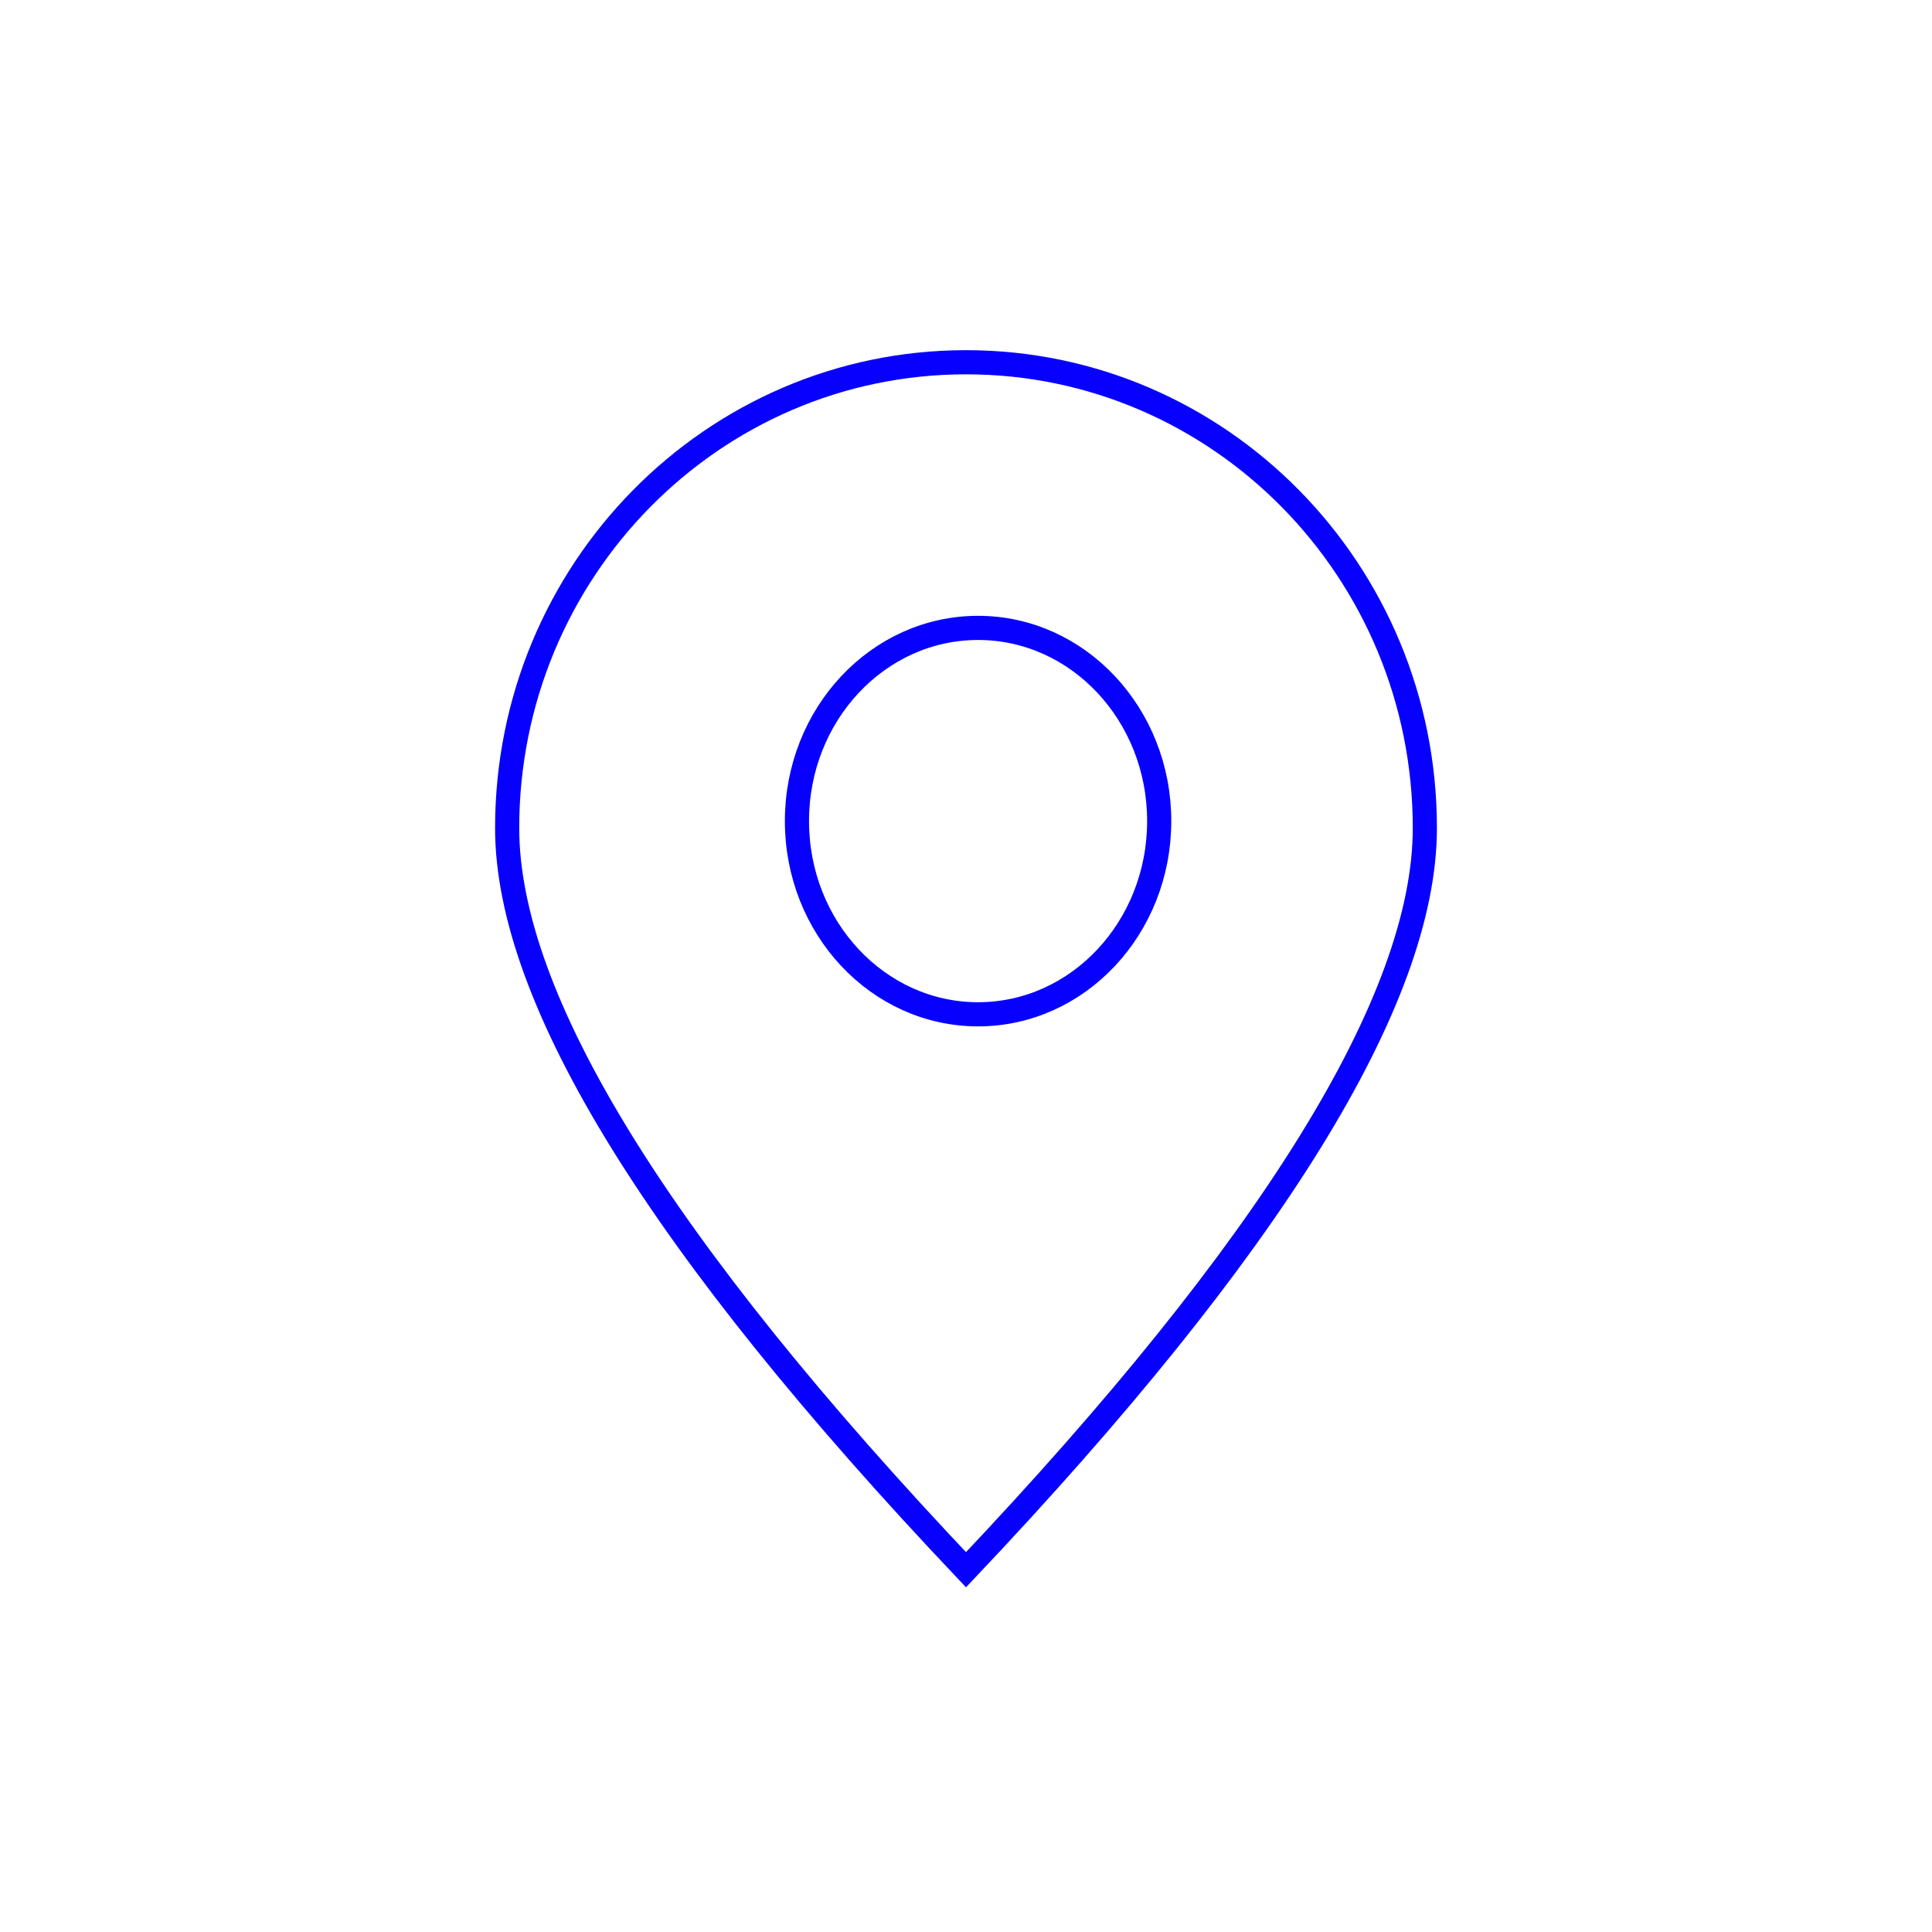
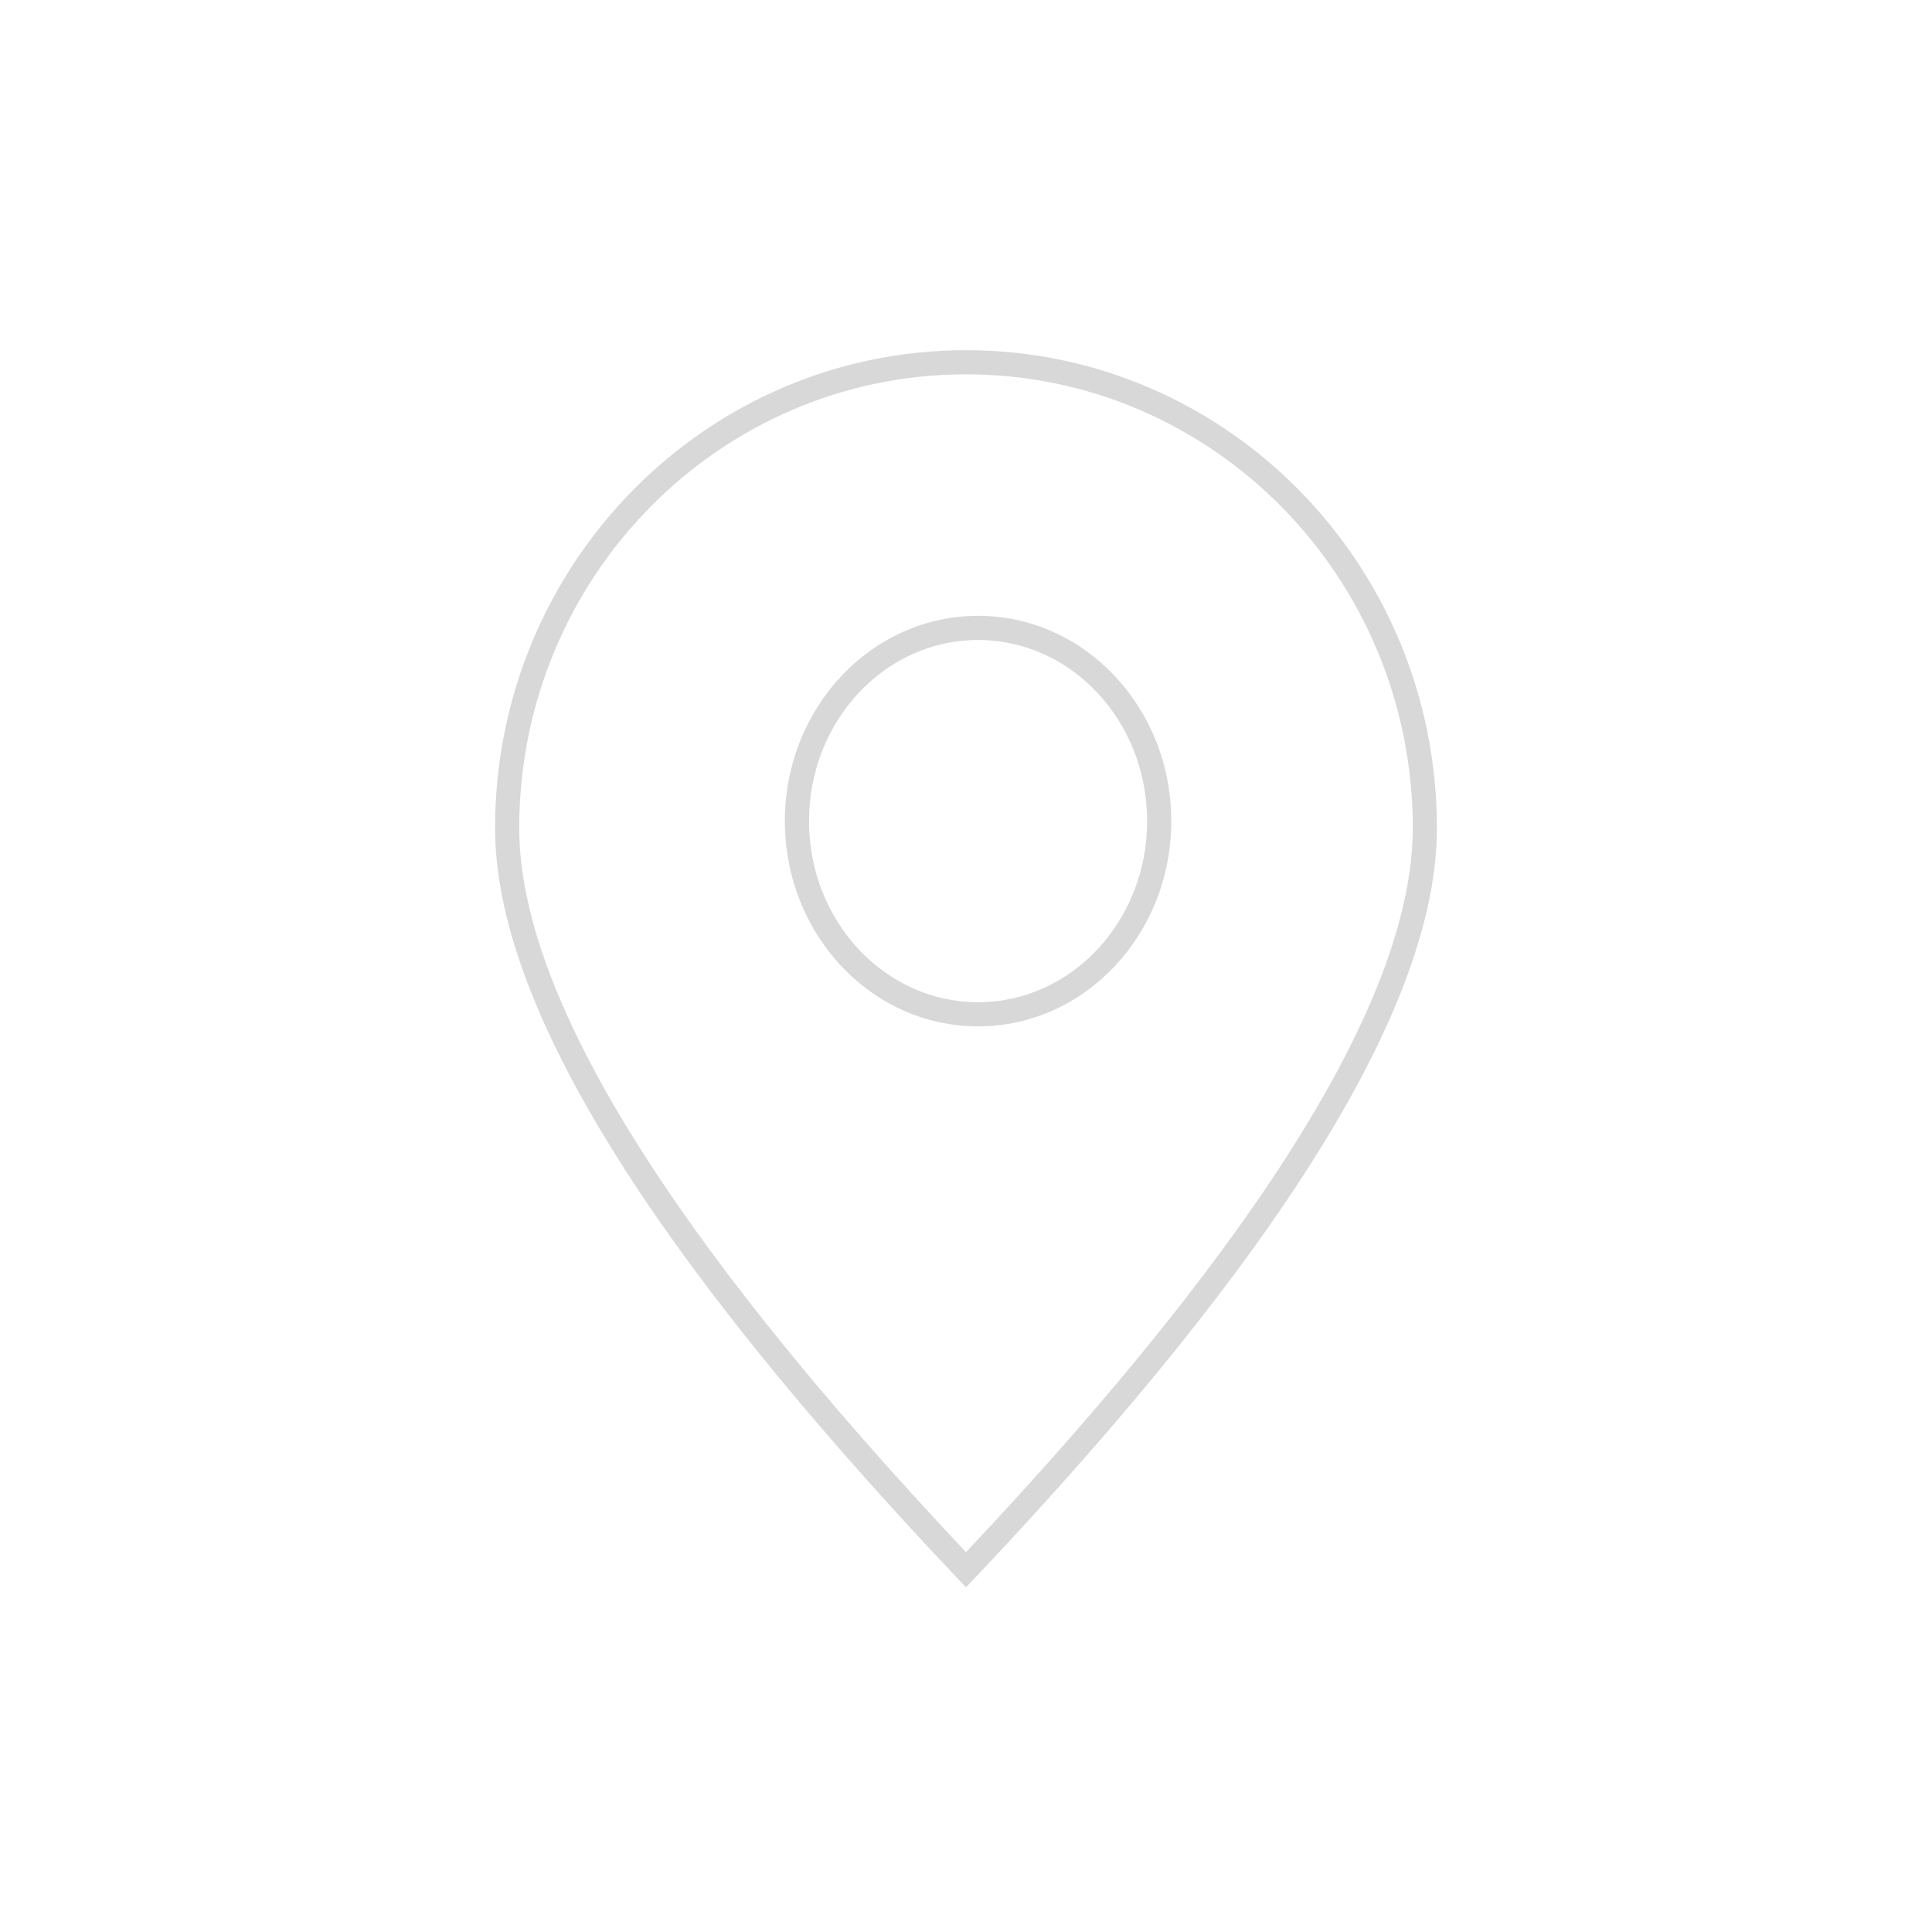
<svg xmlns="http://www.w3.org/2000/svg" width="80" height="80" viewBox="0 0 80 80">
-   <g fill="none" fill-rule="evenodd">
-     <path fill="none" d="M0 0h80v80H0z" />
-     <path stroke="#0700FF" d="M40 65C27.333 51.625 21 41.387 21 34.286 21 23.635 29.507 15 40 15s19 8.635 19 19.286c0 7.1-6.333 17.339-19 30.714zm.5-23c4.142 0 7.5-3.582 7.5-8s-3.358-8-7.5-8c-4.142 0-7.5 3.582-7.5 8s3.358 8 7.5 8z" />
-   </g>
+   <path fill="#D8D8D8" fill-rule="evenodd" d="M40.363 65.344l-.363.383-.363-.383C26.887 51.88 20.5 41.556 20.5 34.286 20.5 23.36 29.229 14.5 40 14.5s19.5 8.86 19.5 19.786c0 7.27-6.387 17.594-19.137 31.058zM58.5 34.286C58.5 23.909 50.216 15.5 40 15.5s-18.5 8.409-18.5 18.786c0 6.864 6.159 16.887 18.5 29.986 12.341-13.1 18.5-23.122 18.5-29.986zm-18 8.214c-4.426 0-8-3.813-8-8.5 0-4.687 3.574-8.5 8-8.5s8 3.813 8 8.5c0 4.687-3.574 8.5-8 8.5zm0-1c3.859 0 7-3.35 7-7.5s-3.141-7.5-7-7.5-7 3.35-7 7.5 3.141 7.5 7 7.5z" />
</svg>
